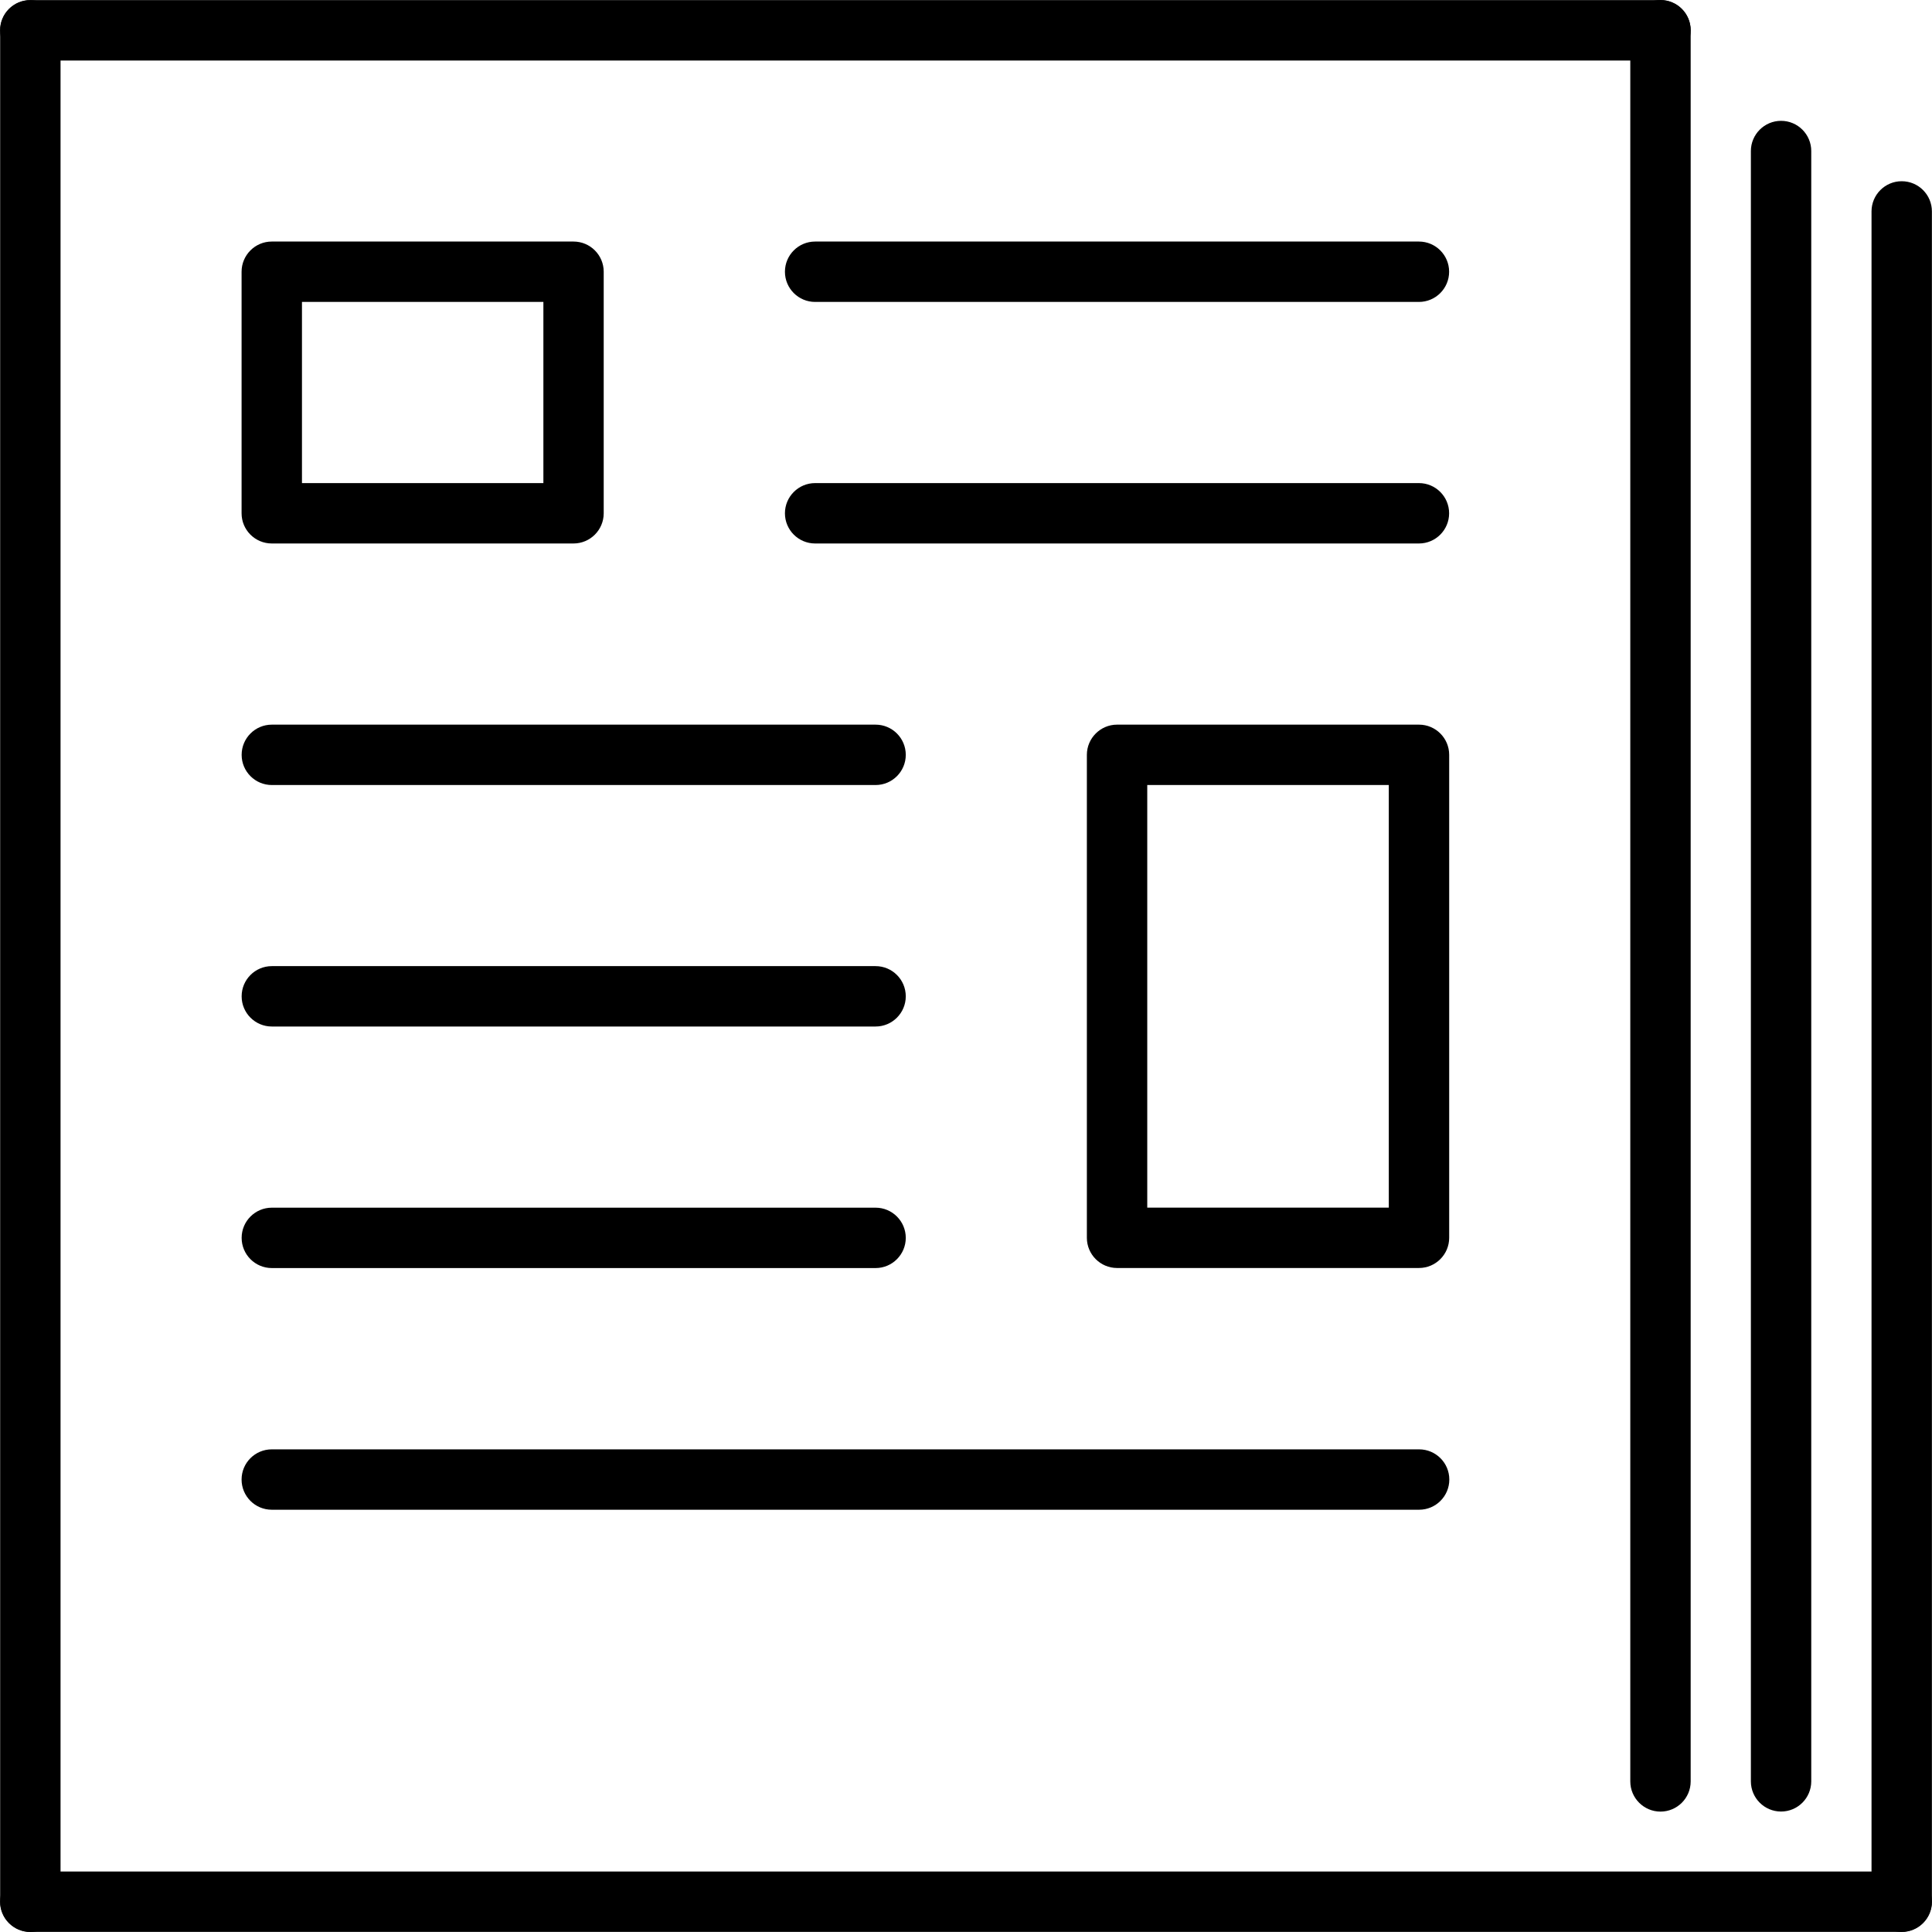
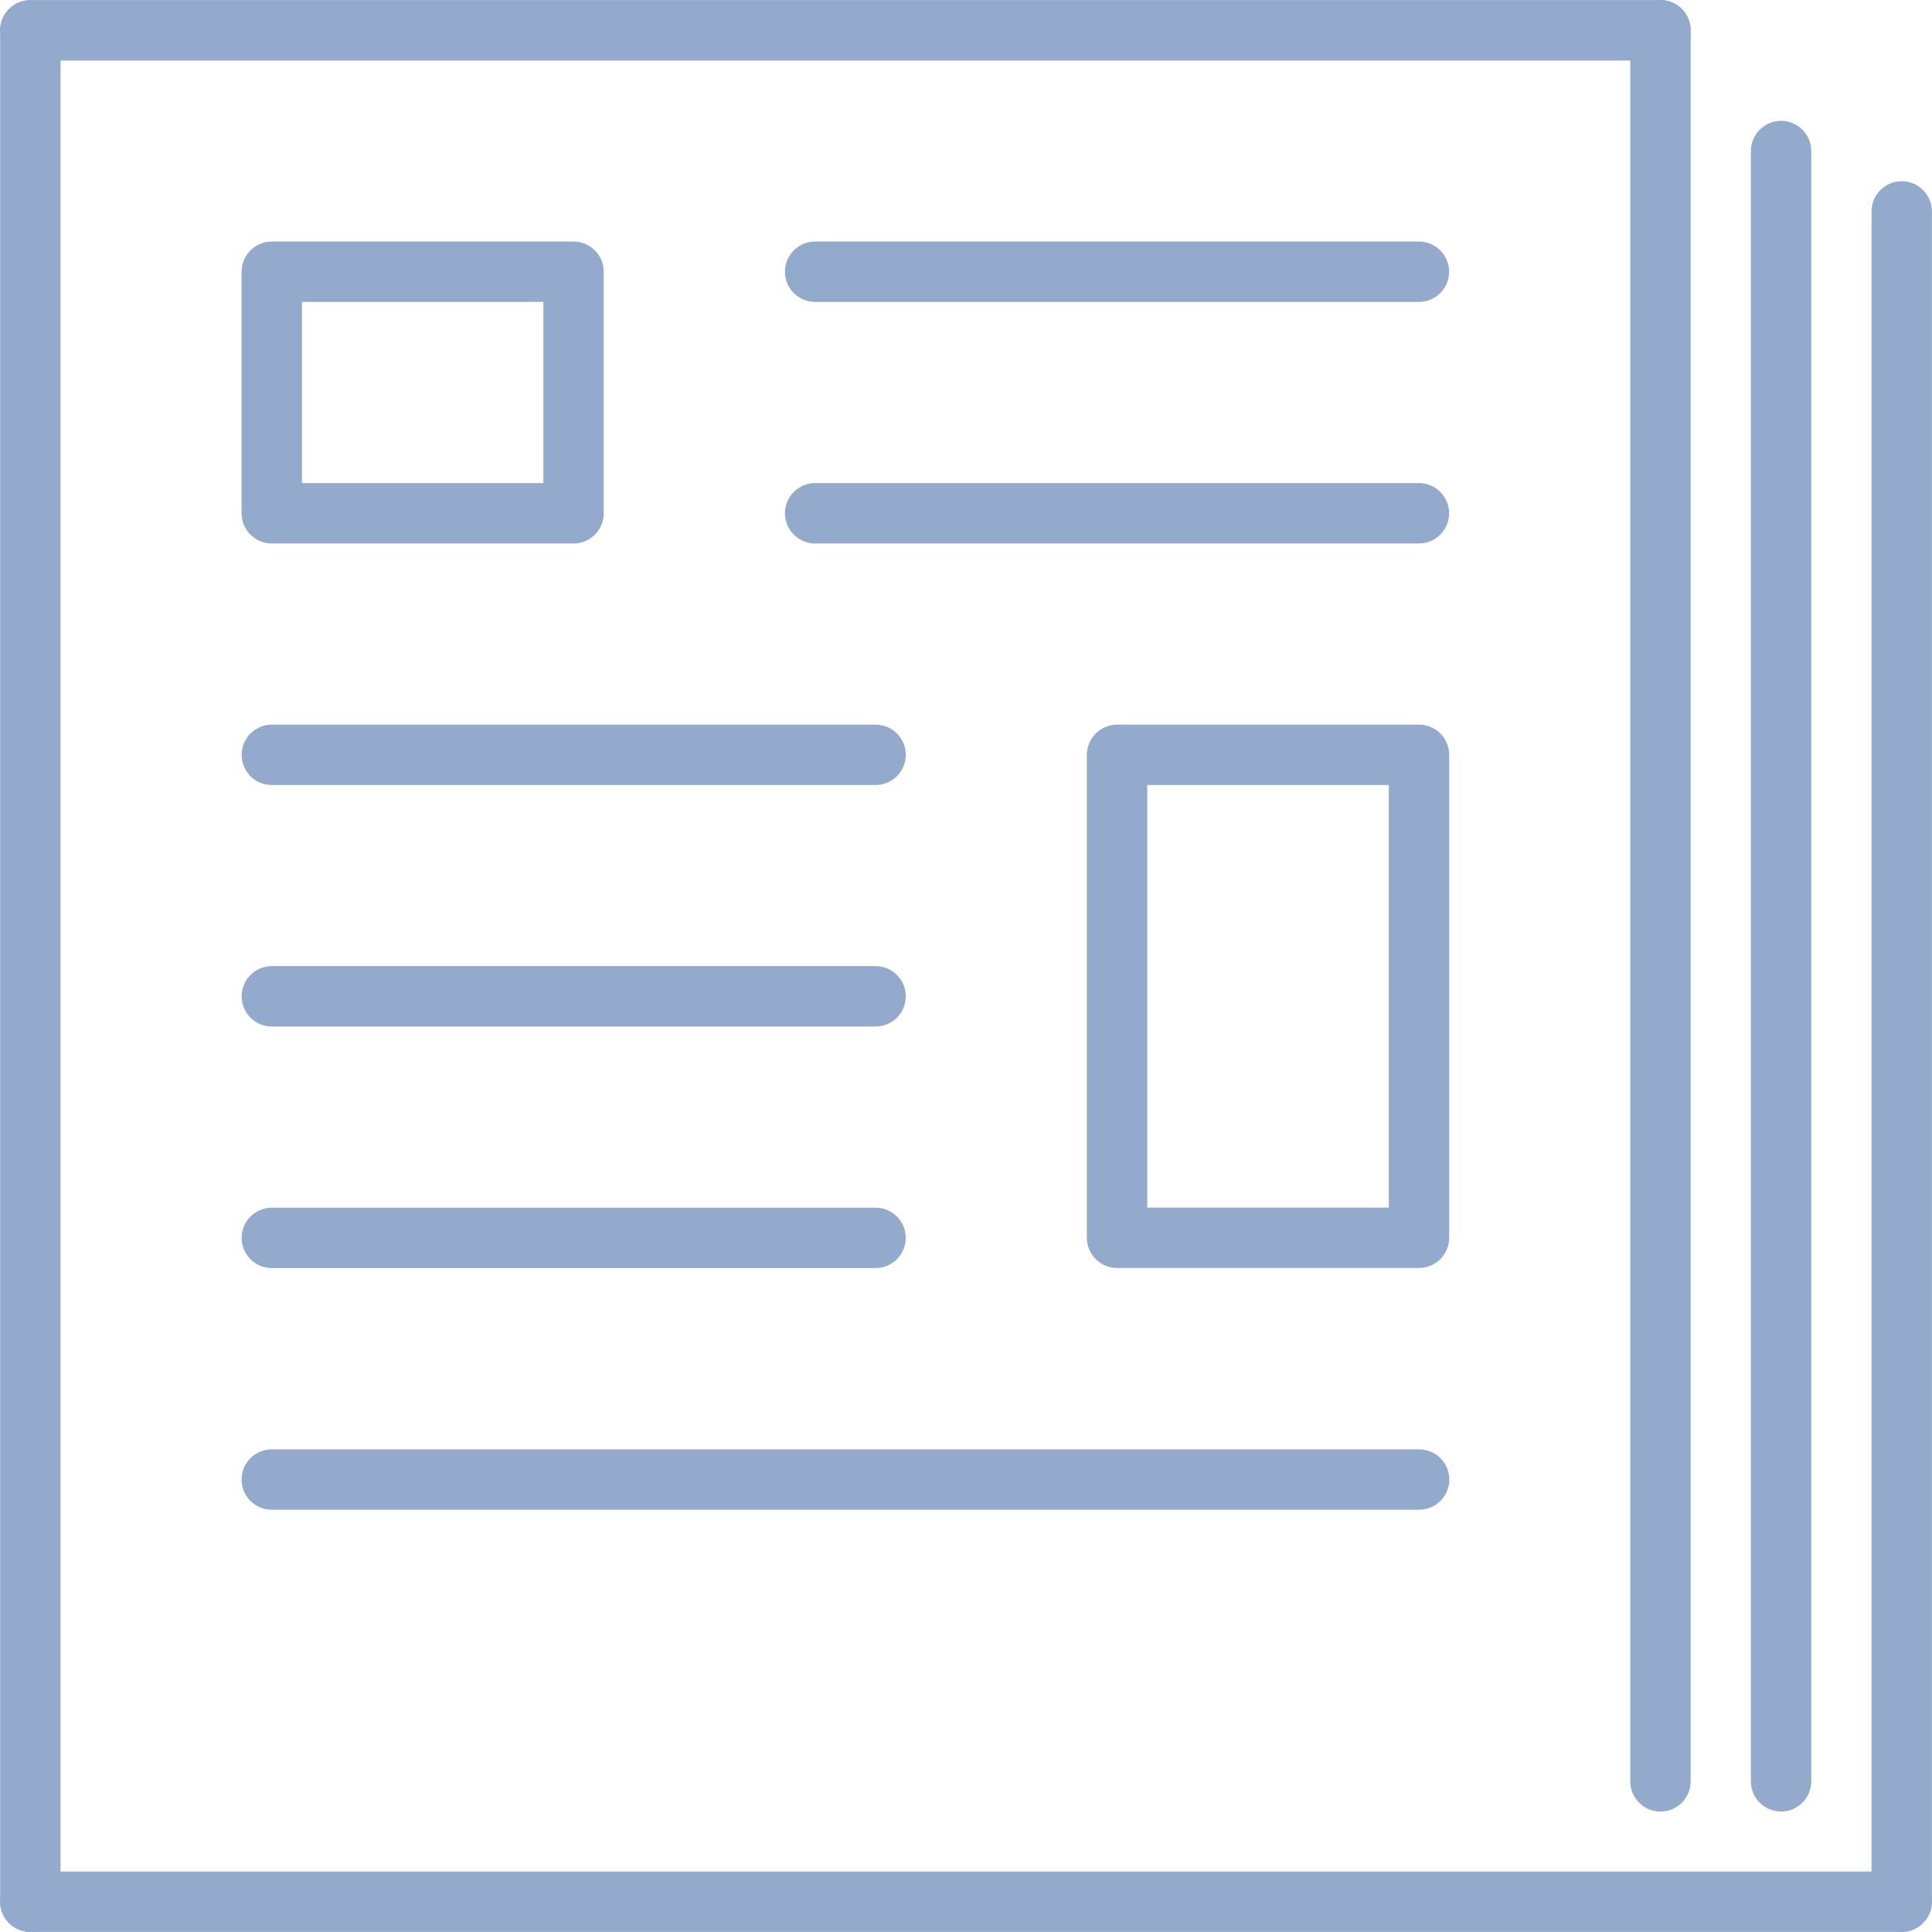
- <svg xmlns="http://www.w3.org/2000/svg" version="1.1" id="Capa_1" x="0px" y="0px" width="612.059px" height="612.06px" viewBox="0 0 612.059 612.06" style="enable-background:new 0 0 612.059 612.06;" xml:space="preserve">
+ <svg xmlns="http://www.w3.org/2000/svg" version="1.1" id="Capa_1" x="0px" y="0px" width="612.059px" height="612.06px" viewBox="0 0 612.059 612.06" style="enable-background:new 0 0 612.059 612.06;" xml:space="preserve" fill="#94aacd">
  <g>
    <g>
      <g>
        <path d="M535.607,564.354c0,5.279-4.284,9.564-9.565,9.564c-5.261,0-9.564-4.285-9.564-9.564V9.565     c0-5.281,4.285-9.565,9.564-9.565c5.281,0,9.565,4.284,9.565,9.565V564.354z" />
        <path d="M19.18,602.494c0,5.262-4.284,9.565-9.565,9.565c-5.261,0-9.565-4.284-9.565-9.565V9.605     c0-5.281,4.284-9.565,9.565-9.565c5.281,0,9.565,4.285,9.565,9.565V602.494z" />
        <path d="M9.595,612.02c-5.261,0-9.565-4.284-9.565-9.563c0-5.281,4.285-9.566,9.565-9.566h592.869     c5.281,0,9.565,4.285,9.565,9.566c0,5.26-4.284,9.563-9.565,9.563H9.595z" />
        <path d="M612.03,602.475c0,5.261-4.284,9.564-9.565,9.564c-5.279,0-9.564-4.283-9.564-9.564V66.977     c0-5.281,4.285-9.565,9.564-9.565c5.281,0,9.565,4.285,9.565,9.565V602.475z" />
        <path d="M9.595,19.17c-5.28,0-9.565-4.284-9.565-9.565S4.315,0.04,9.595,0.04h516.446c5.281,0,9.565,4.285,9.565,9.565     c0,5.261-4.284,9.565-9.565,9.565H9.595z" />
        <path d="M258.233,95.653c-5.281,0-9.565-4.284-9.565-9.565c0-5.281,4.284-9.565,9.565-9.565h191.286     c5.28,0,9.564,4.284,9.564,9.565c0,5.281-4.284,9.565-9.564,9.565H258.233z" />
        <path d="M86.098,76.522h0.239h95.354c5.281,0,9.565,4.284,9.565,9.565v0.239v76.283c0,5.281-4.285,9.565-9.565,9.565h-0.219     H86.098c-5.281,0-9.565-4.284-9.565-9.565v-0.259V86.086C76.532,80.827,80.817,76.522,86.098,76.522L86.098,76.522z      M172.146,95.653H95.663v57.392h76.482L172.146,95.653L172.146,95.653z" />
        <path d="M573.808,564.332c0,5.281-4.284,9.566-9.565,9.566c-5.28,0-9.563-4.285-9.563-9.566V47.846     c0-5.261,4.283-9.565,9.563-9.565c5.281,0,9.565,4.285,9.565,9.565V564.332z" />
        <path d="M86.118,248.698c-5.281,0-9.565-4.285-9.565-9.565c0-5.28,4.284-9.565,9.565-9.565h191.266     c5.281,0,9.565,4.285,9.565,9.565c0,5.28-4.284,9.565-9.565,9.565H86.118z" />
        <path d="M86.118,325.201c-5.281,0-9.565-4.285-9.565-9.566s4.284-9.565,9.565-9.565h191.266c5.281,0,9.565,4.284,9.565,9.565     s-4.284,9.566-9.565,9.566H86.118z" />
        <path d="M86.098,478.285c-5.281,0-9.565-4.285-9.565-9.566c0-5.278,4.285-9.563,9.565-9.563h363.481     c5.281,0,9.565,4.284,9.565,9.563c0,5.281-4.284,9.566-9.565,9.566H86.098z" />
        <path d="M353.886,229.567h0.238h95.414c5.28,0,9.564,4.285,9.564,9.565v0.239v152.765c0,5.263-4.284,9.566-9.564,9.566h-0.239     h-95.413c-5.262,0-9.565-4.285-9.565-9.566v-0.258V239.132C344.321,233.872,348.625,229.567,353.886,229.567L353.886,229.567z      M439.974,248.698h-76.522v133.875h76.522V248.698z" />
        <path d="M258.233,172.175c-5.281,0-9.565-4.284-9.565-9.565c0-5.261,4.284-9.565,9.565-9.565h191.286     c5.28,0,9.564,4.284,9.564,9.565c0,5.281-4.284,9.565-9.564,9.565H258.233z" />
        <path d="M86.118,401.723c-5.281,0-9.565-4.285-9.565-9.563c0-5.281,4.284-9.566,9.565-9.566h191.266     c5.281,0,9.565,4.285,9.565,9.566c0,5.26-4.284,9.563-9.565,9.563H86.118z" />
      </g>
    </g>
  </g>
  <g>
</g>
  <g>
</g>
  <g>
</g>
  <g>
</g>
  <g>
</g>
  <g>
</g>
  <g>
</g>
  <g>
</g>
  <g>
</g>
  <g>
</g>
  <g>
</g>
  <g>
</g>
  <g>
</g>
  <g>
</g>
  <g>
</g>
</svg>
